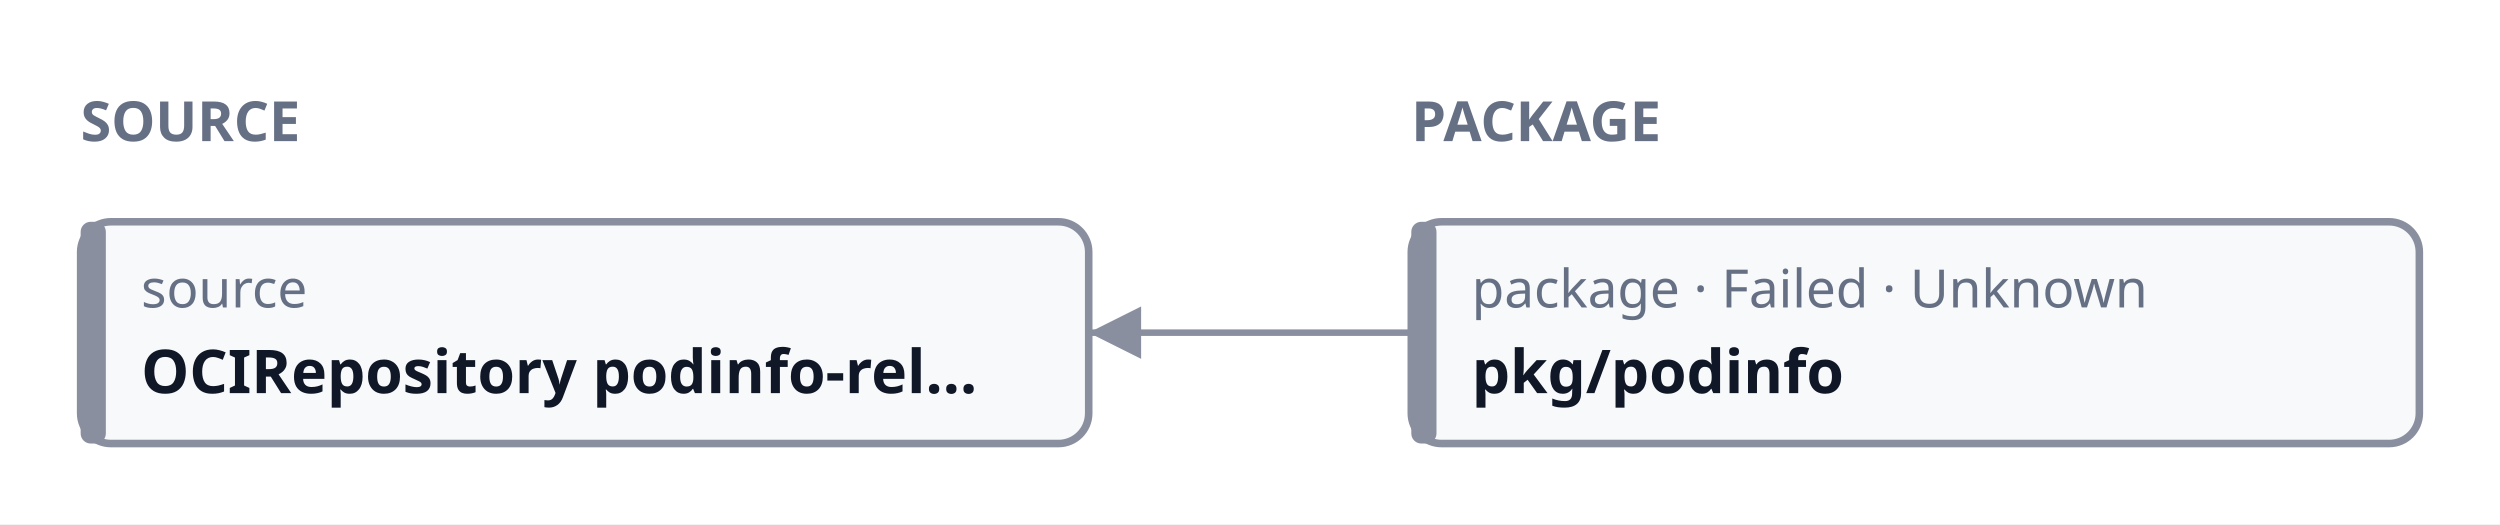
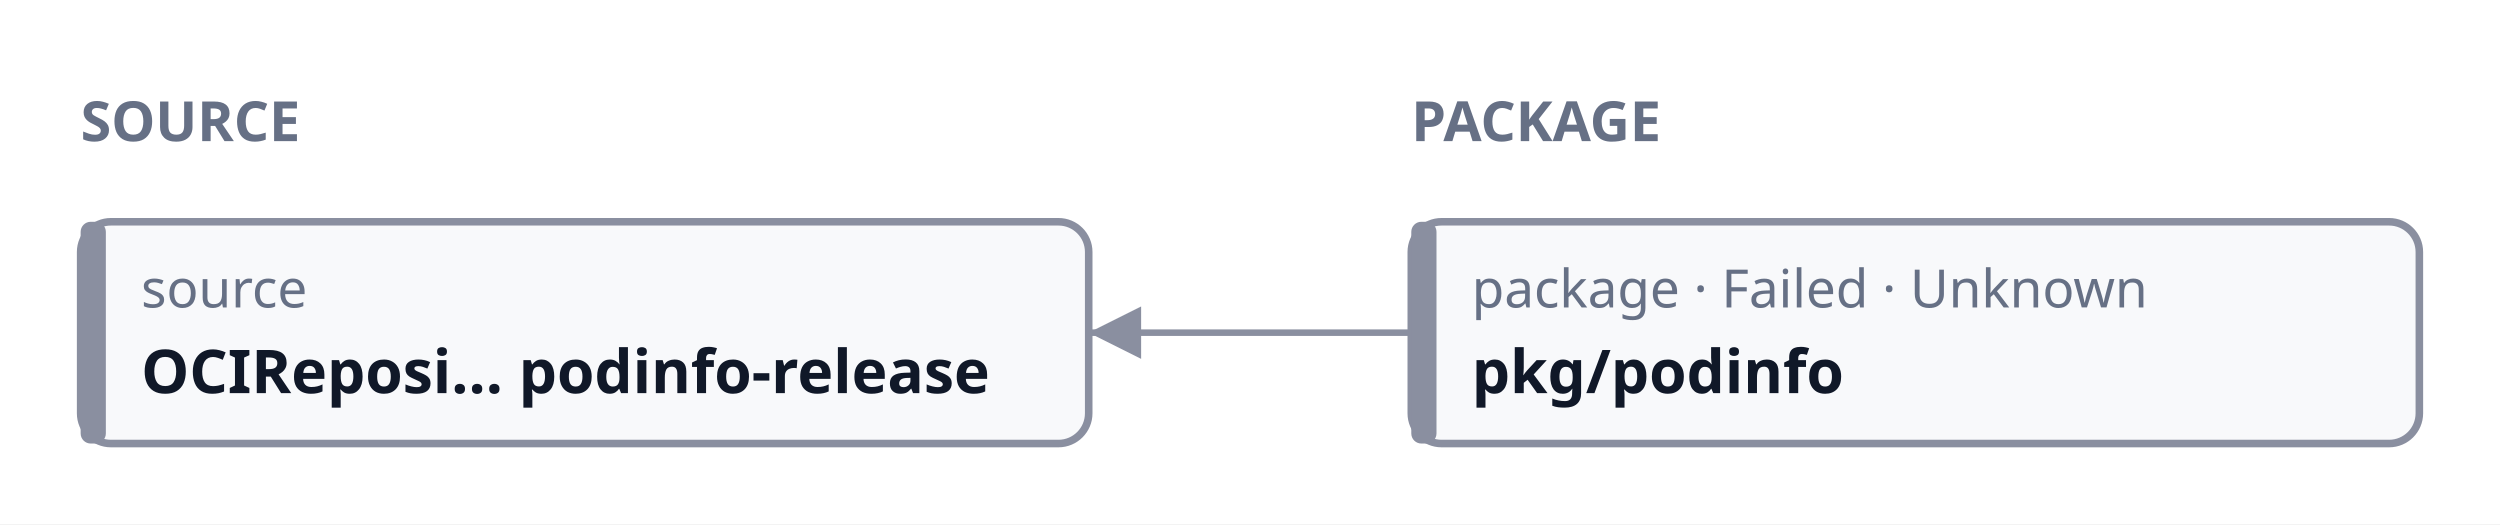
<svg xmlns="http://www.w3.org/2000/svg" width="496" height="104" viewBox="0 0 496 104" font-family="sans-serif" font-size="12" role="img" aria-label="package graph of mp:pkg/podinfo">
  <defs>
    <marker id="arrow" viewBox="0 0 8 8" refX="8" refY="4" markerWidth="8" markerHeight="8" orient="auto">
      <path d="M0 0L8 4L0 8z" fill="#8a8fa0" />
    </marker>
  </defs>
  <rect width="496" height="104" fill="#ffffff" />
  <text x="16" y="28" fill="#667085" font-size="11" font-weight="bold">SOURCE</text>
  <text x="280" y="28" fill="#667085" font-size="11" font-weight="bold">PACKAGE</text>
  <path d="M280 66 C248 66 248 66 216 66" fill="none" stroke="#8a8fa0" stroke-width="1.3" marker-end="url(#arrow)" />
  <g transform="translate(16 44)">
    <rect width="200" height="44" rx="6" fill="#f8f9fb" stroke="#8a8fa0" stroke-width="1.5" />
    <rect width="5" height="44" rx="2" fill="#8a8fa0" />
    <text x="12" y="17" fill="#667085" font-size="10.5">source</text>
-     <text x="12" y="34" fill="#101828" font-weight="bold">OCIRepository podinfo-rel…</text>
+     <text x="12" y="34" fill="#101828" font-weight="bold">OCIReposi… podinfo-release</text>
  </g>
  <g transform="translate(280 44)">
    <rect width="200" height="44" rx="6" fill="#f8f9fb" stroke="#8a8fa0" stroke-width="1.5" />
    <rect width="5" height="44" rx="2" fill="#8a8fa0" />
    <text x="12" y="17" fill="#667085" font-size="10.5">package · Failed · Unknown</text>
    <text x="12" y="34" fill="#101828" font-weight="bold">pkg/podinfo</text>
  </g>
</svg>
